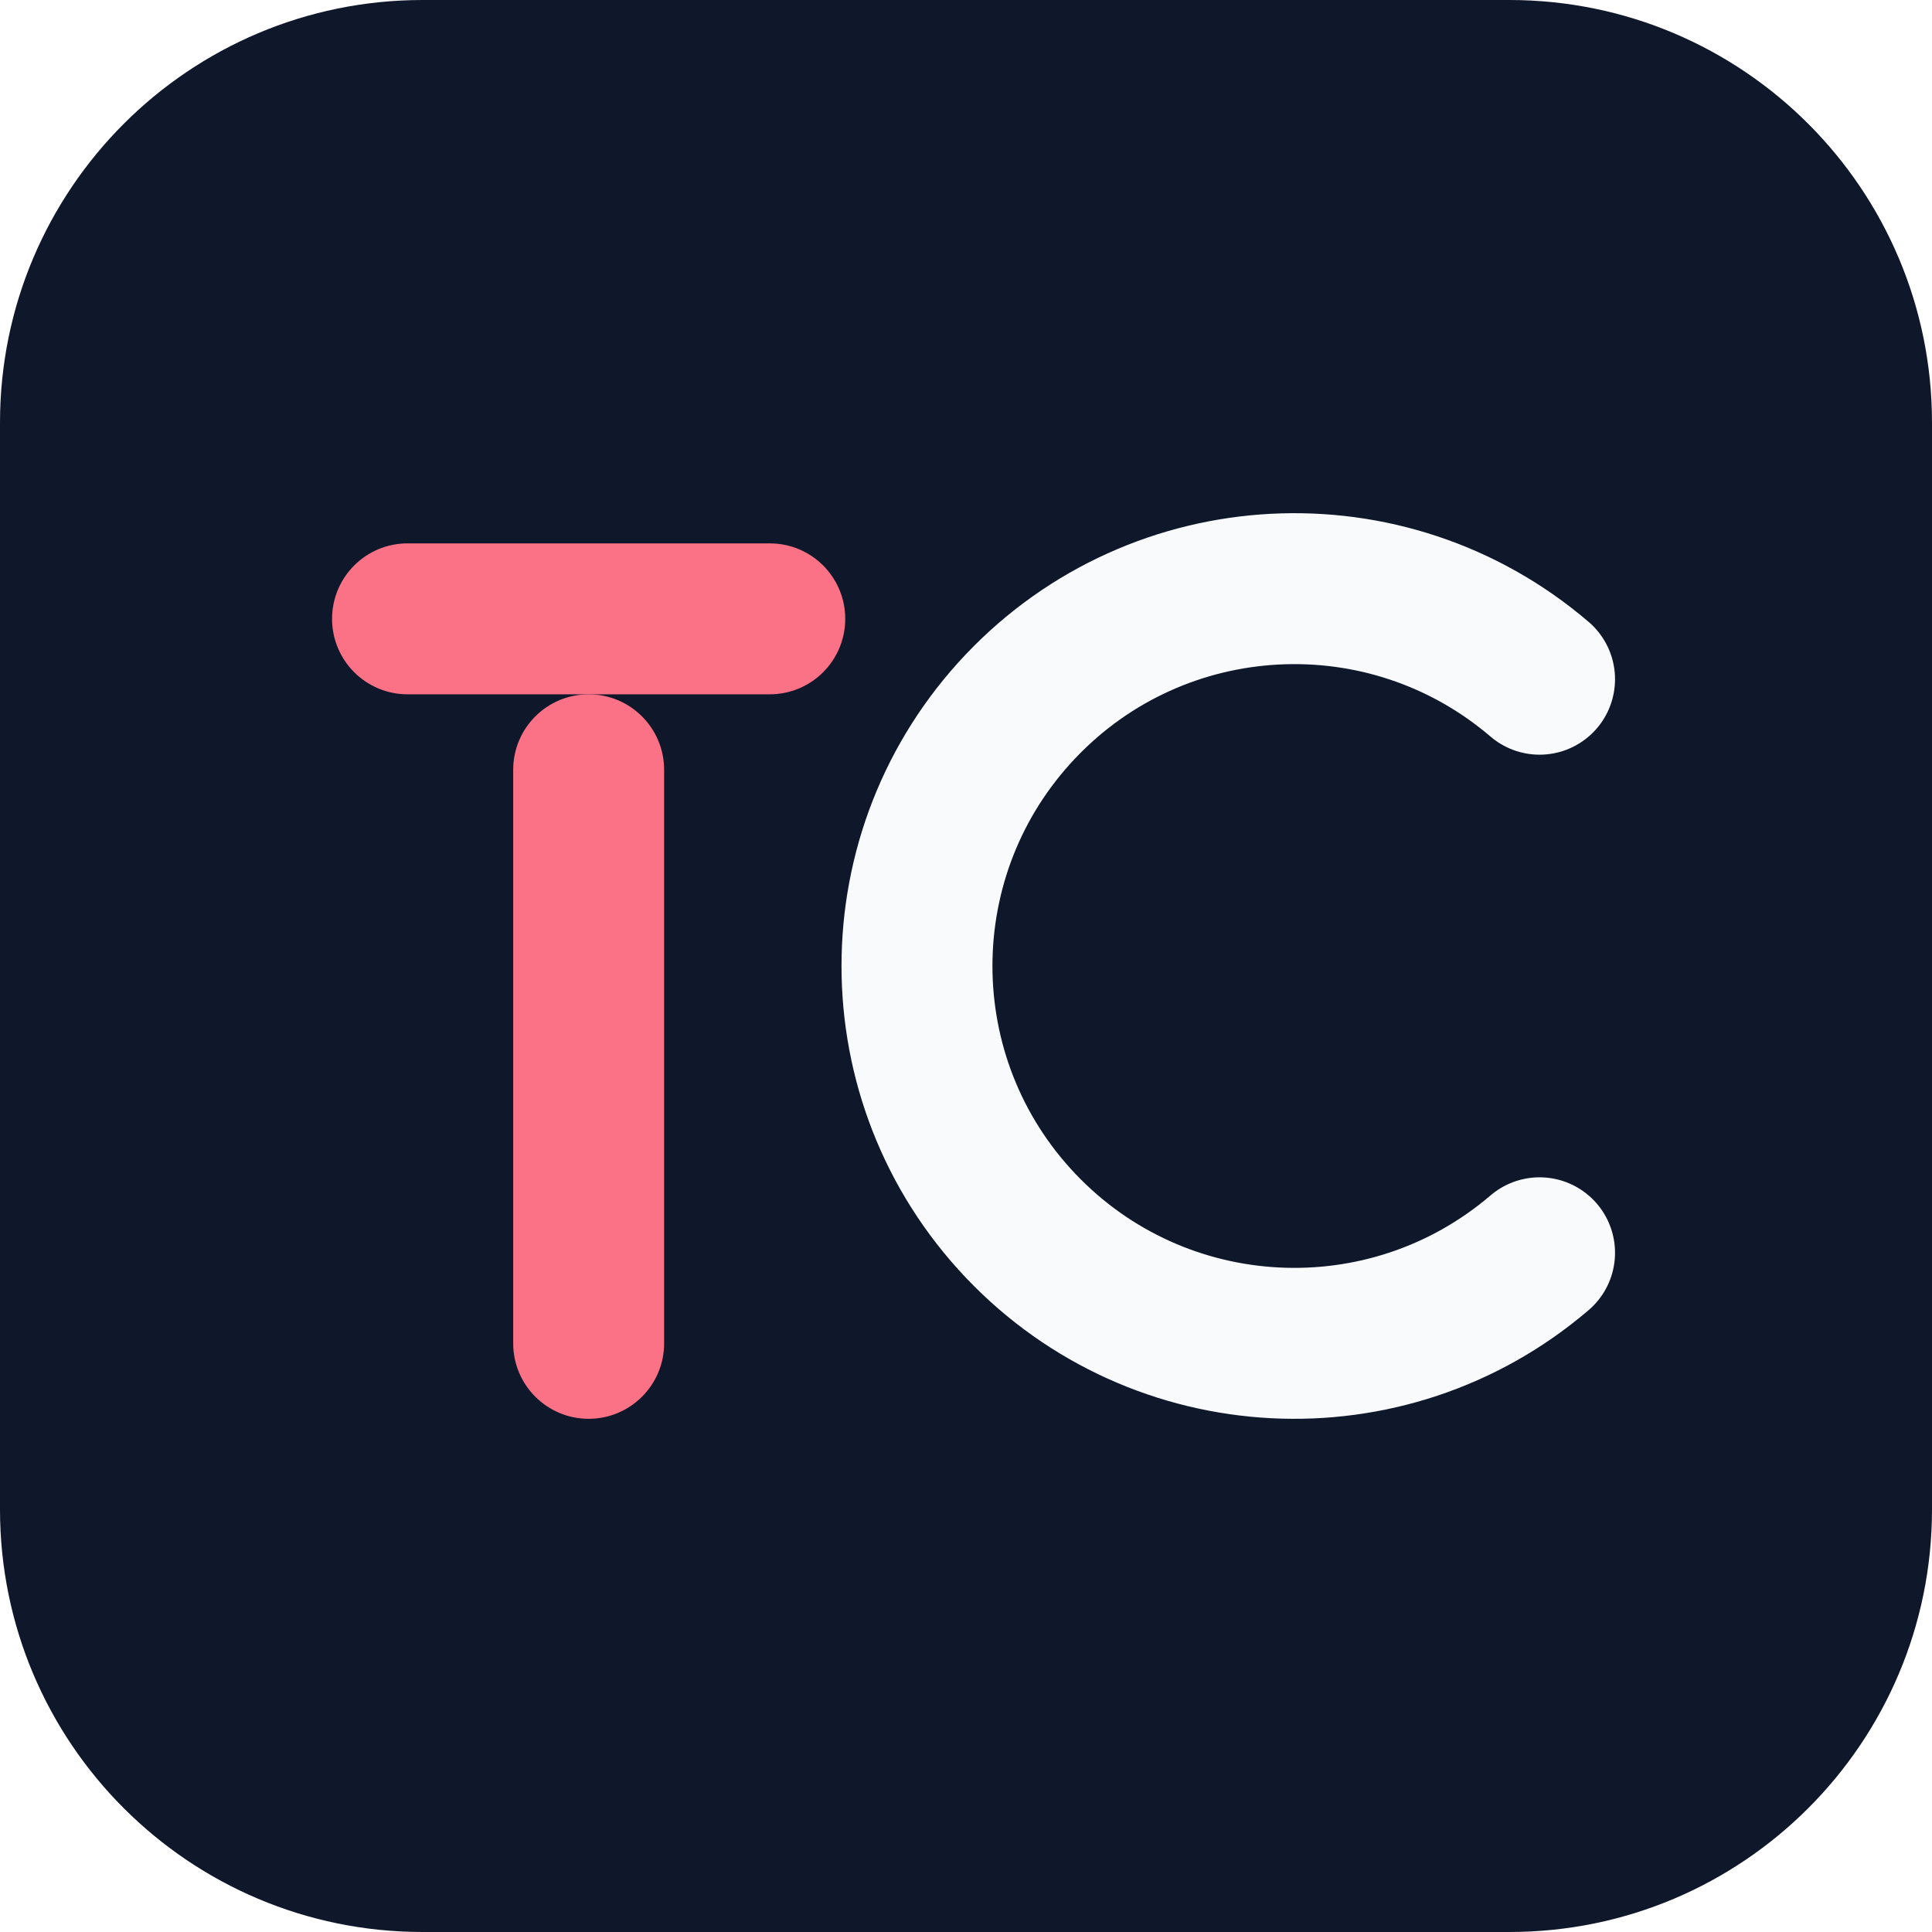
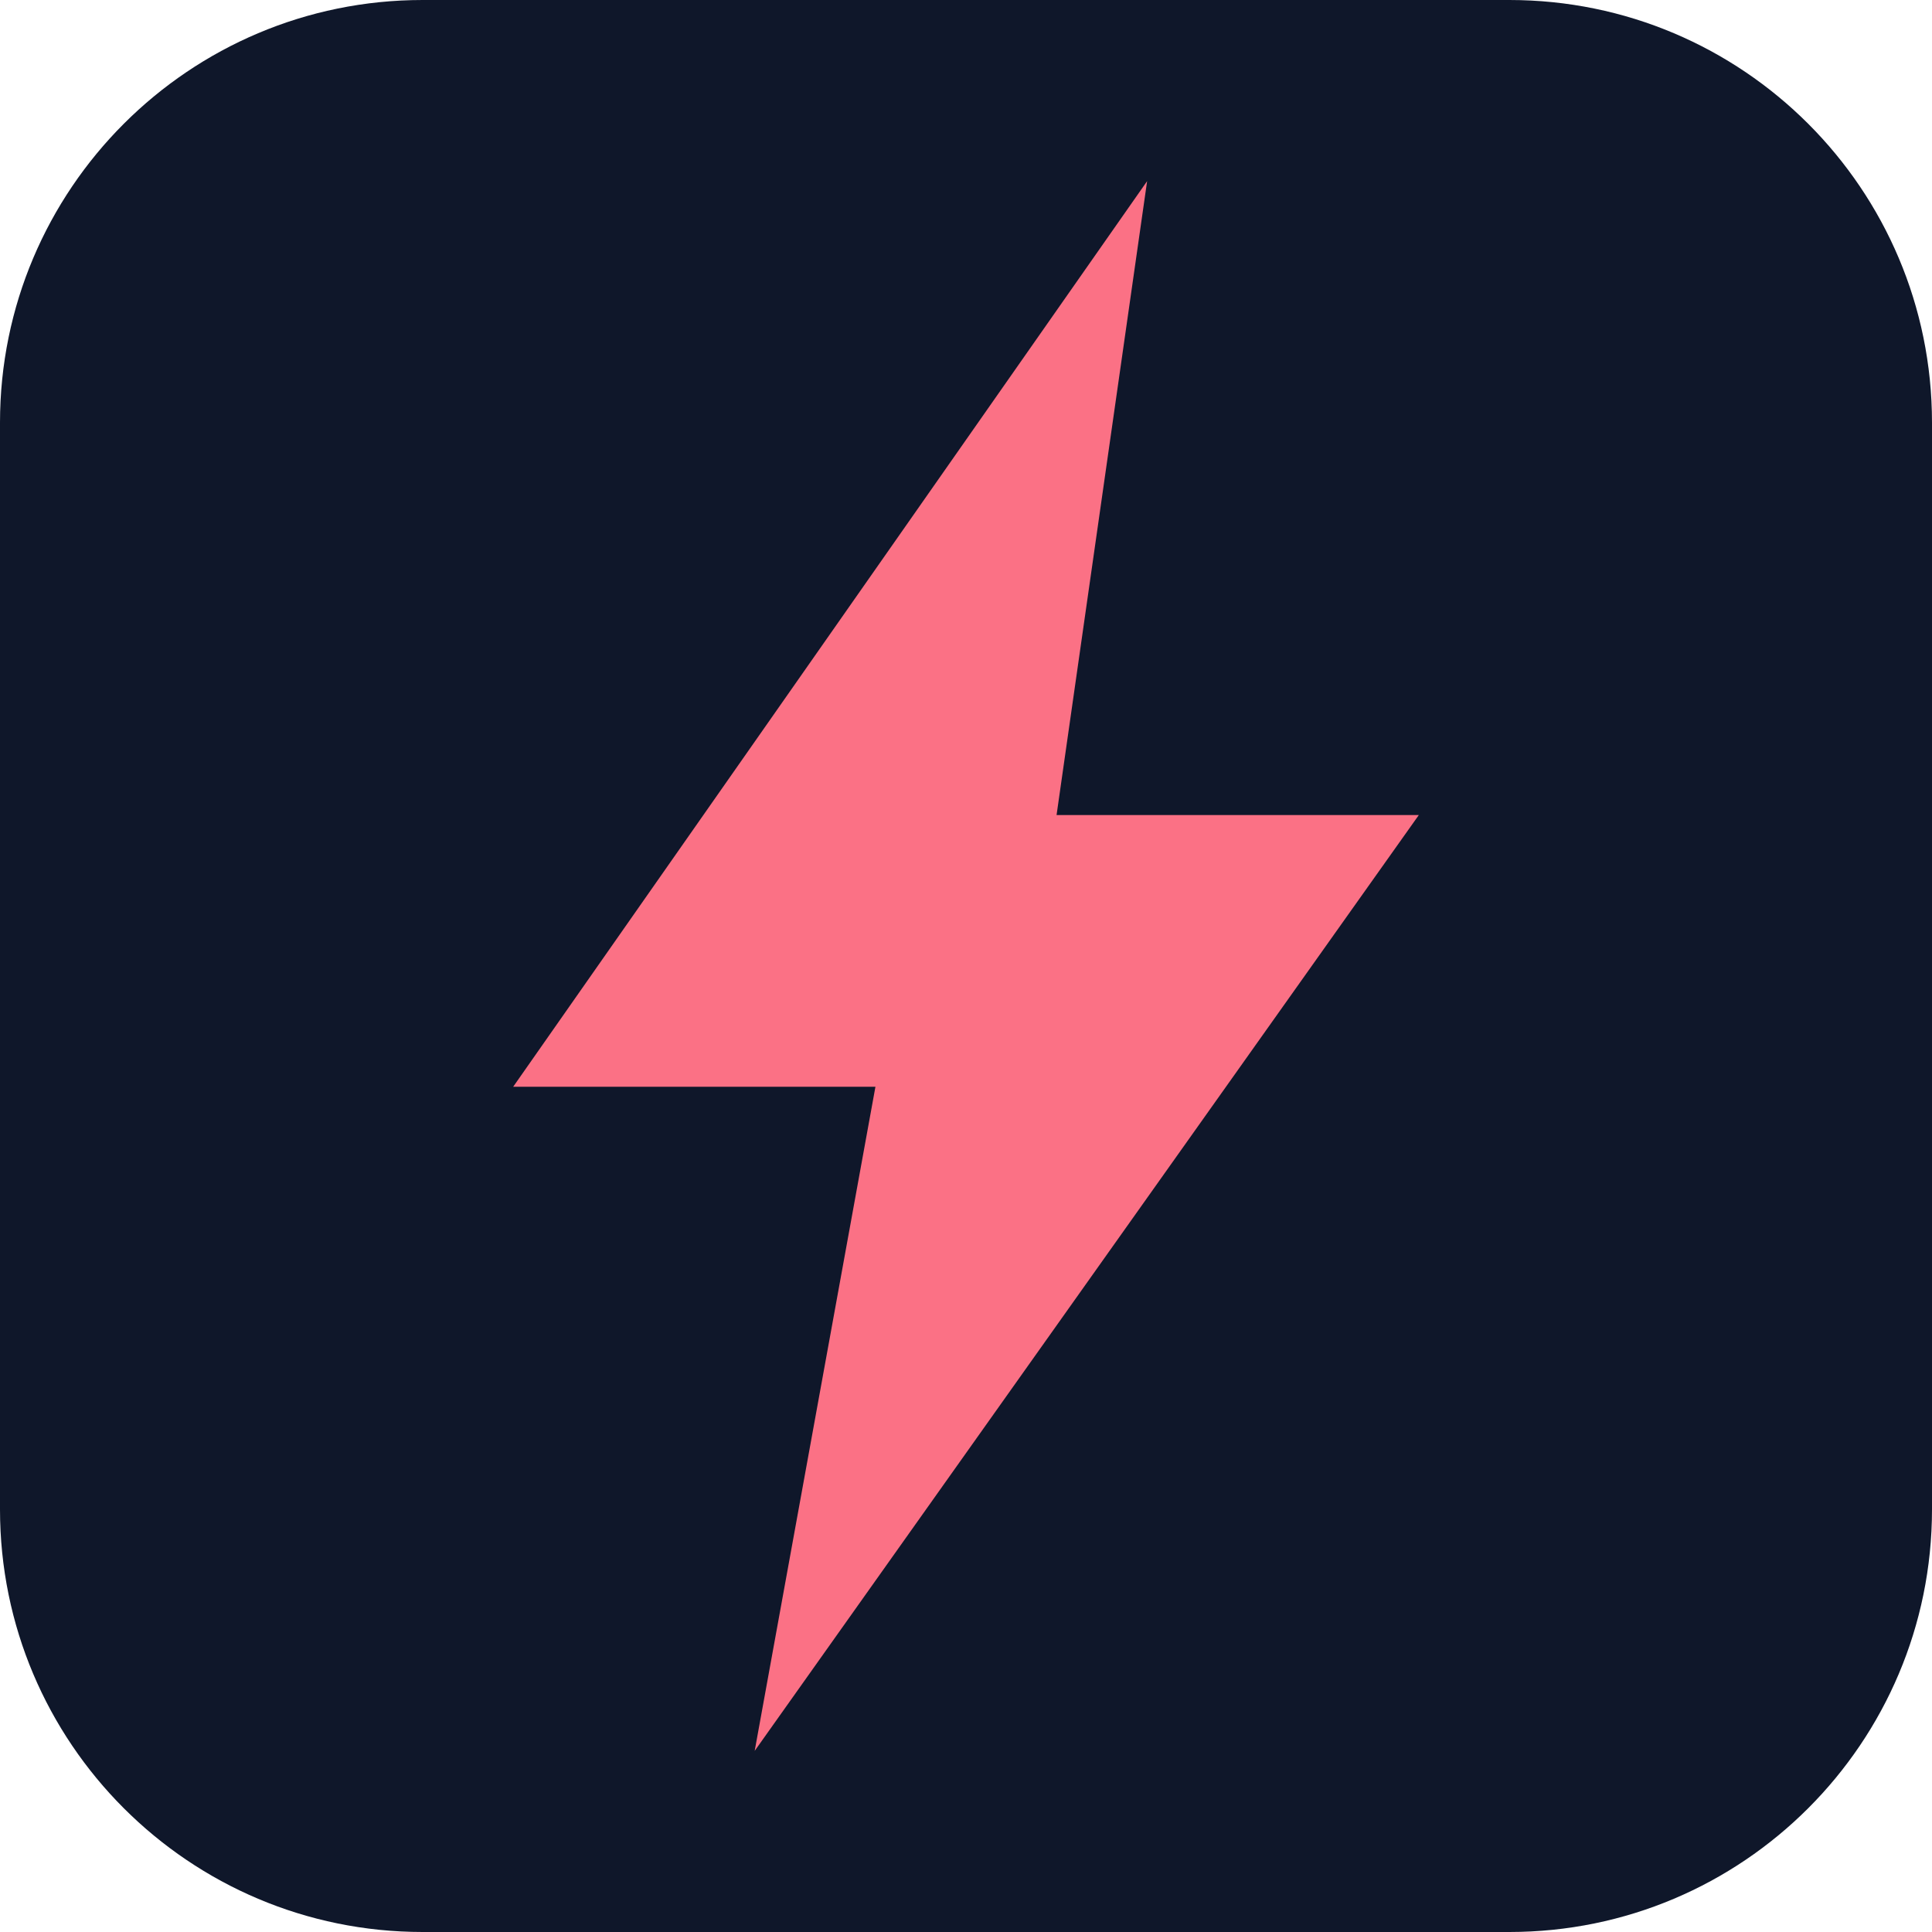
- <svg xmlns="http://www.w3.org/2000/svg" viewBox="0 0 64 64" role="img" aria-label="Tommy Cheung">
+ <svg xmlns="http://www.w3.org/2000/svg" viewBox="0 0 64 64" role="img" aria-label="Monitus">
  <rect width="64" height="64" rx="14" fill="#0f172a" />
-   <rect x="11" y="18" width="17" height="5" rx="2.5" fill="#fb7185" />
-   <rect x="17" y="23" width="5" height="24" rx="2.5" fill="#fb7185" />
-   <path d="M51 22.5a12.5 12.5 0 1 0 0 19" fill="none" stroke="#f8fafc" stroke-linecap="round" stroke-width="5" />
+   <path d="M38 6 17 36h12l-4 22 22-31H35l3-21Z" fill="#fb7185" />
</svg>
